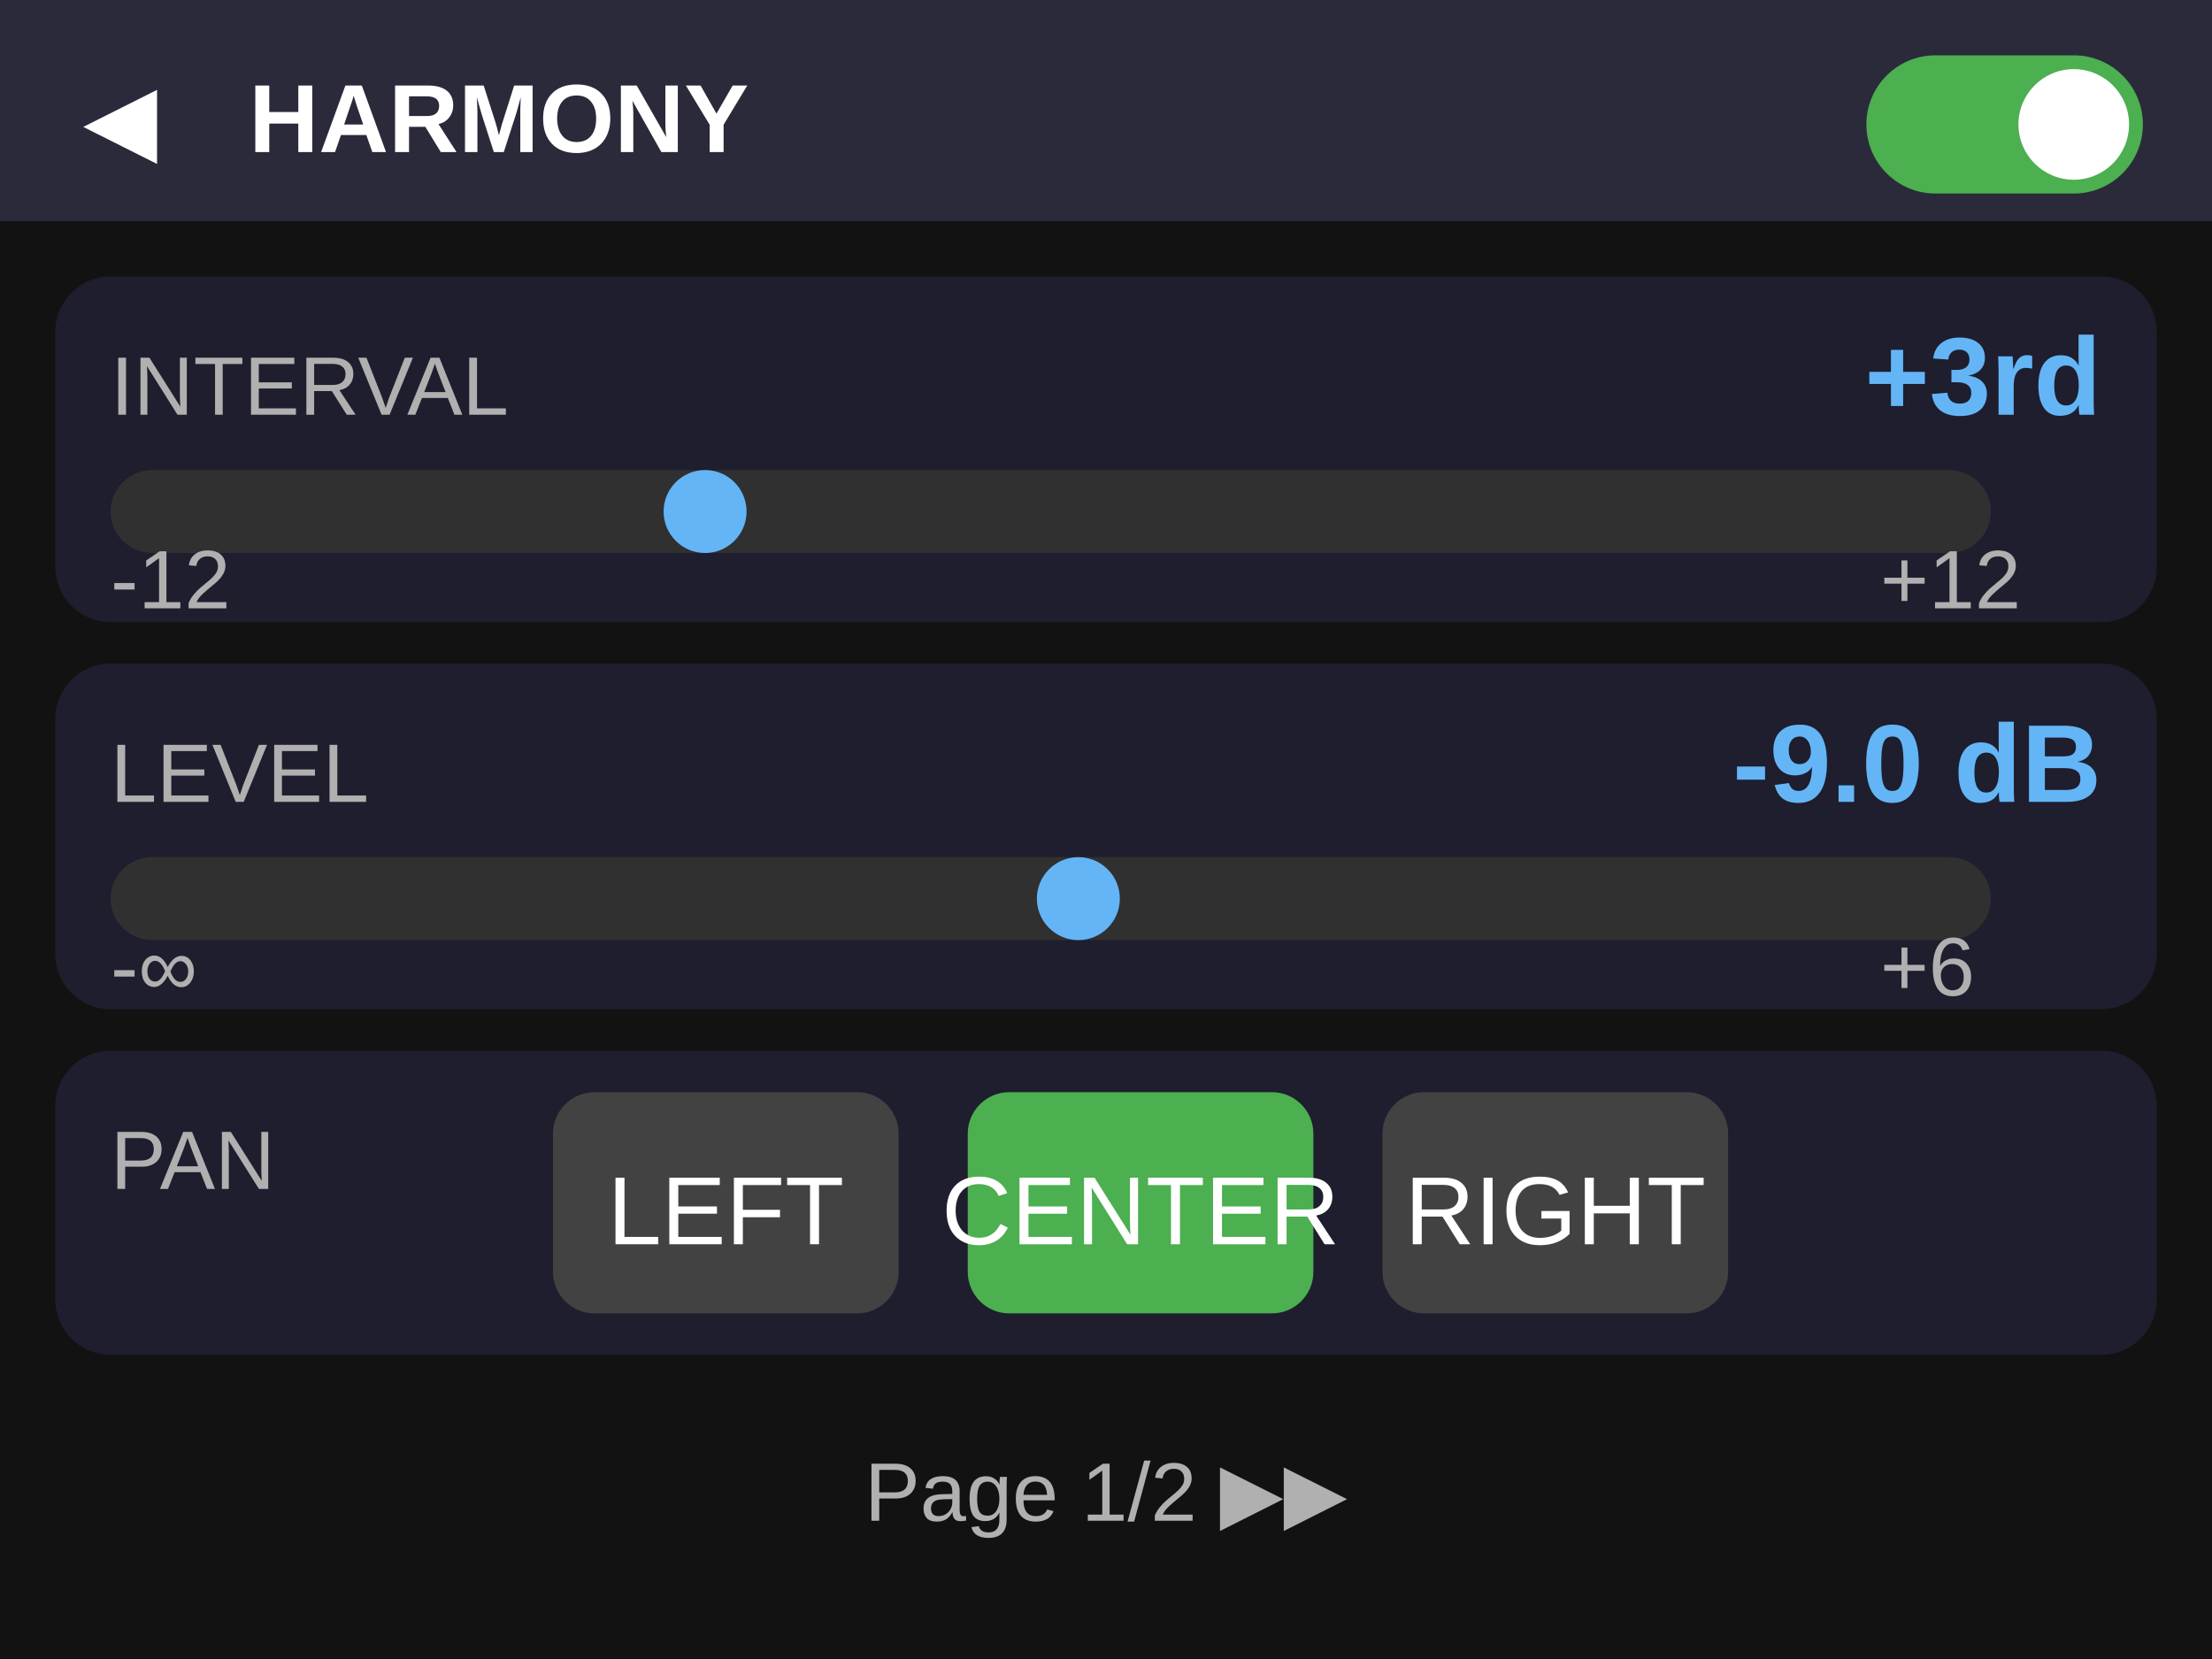
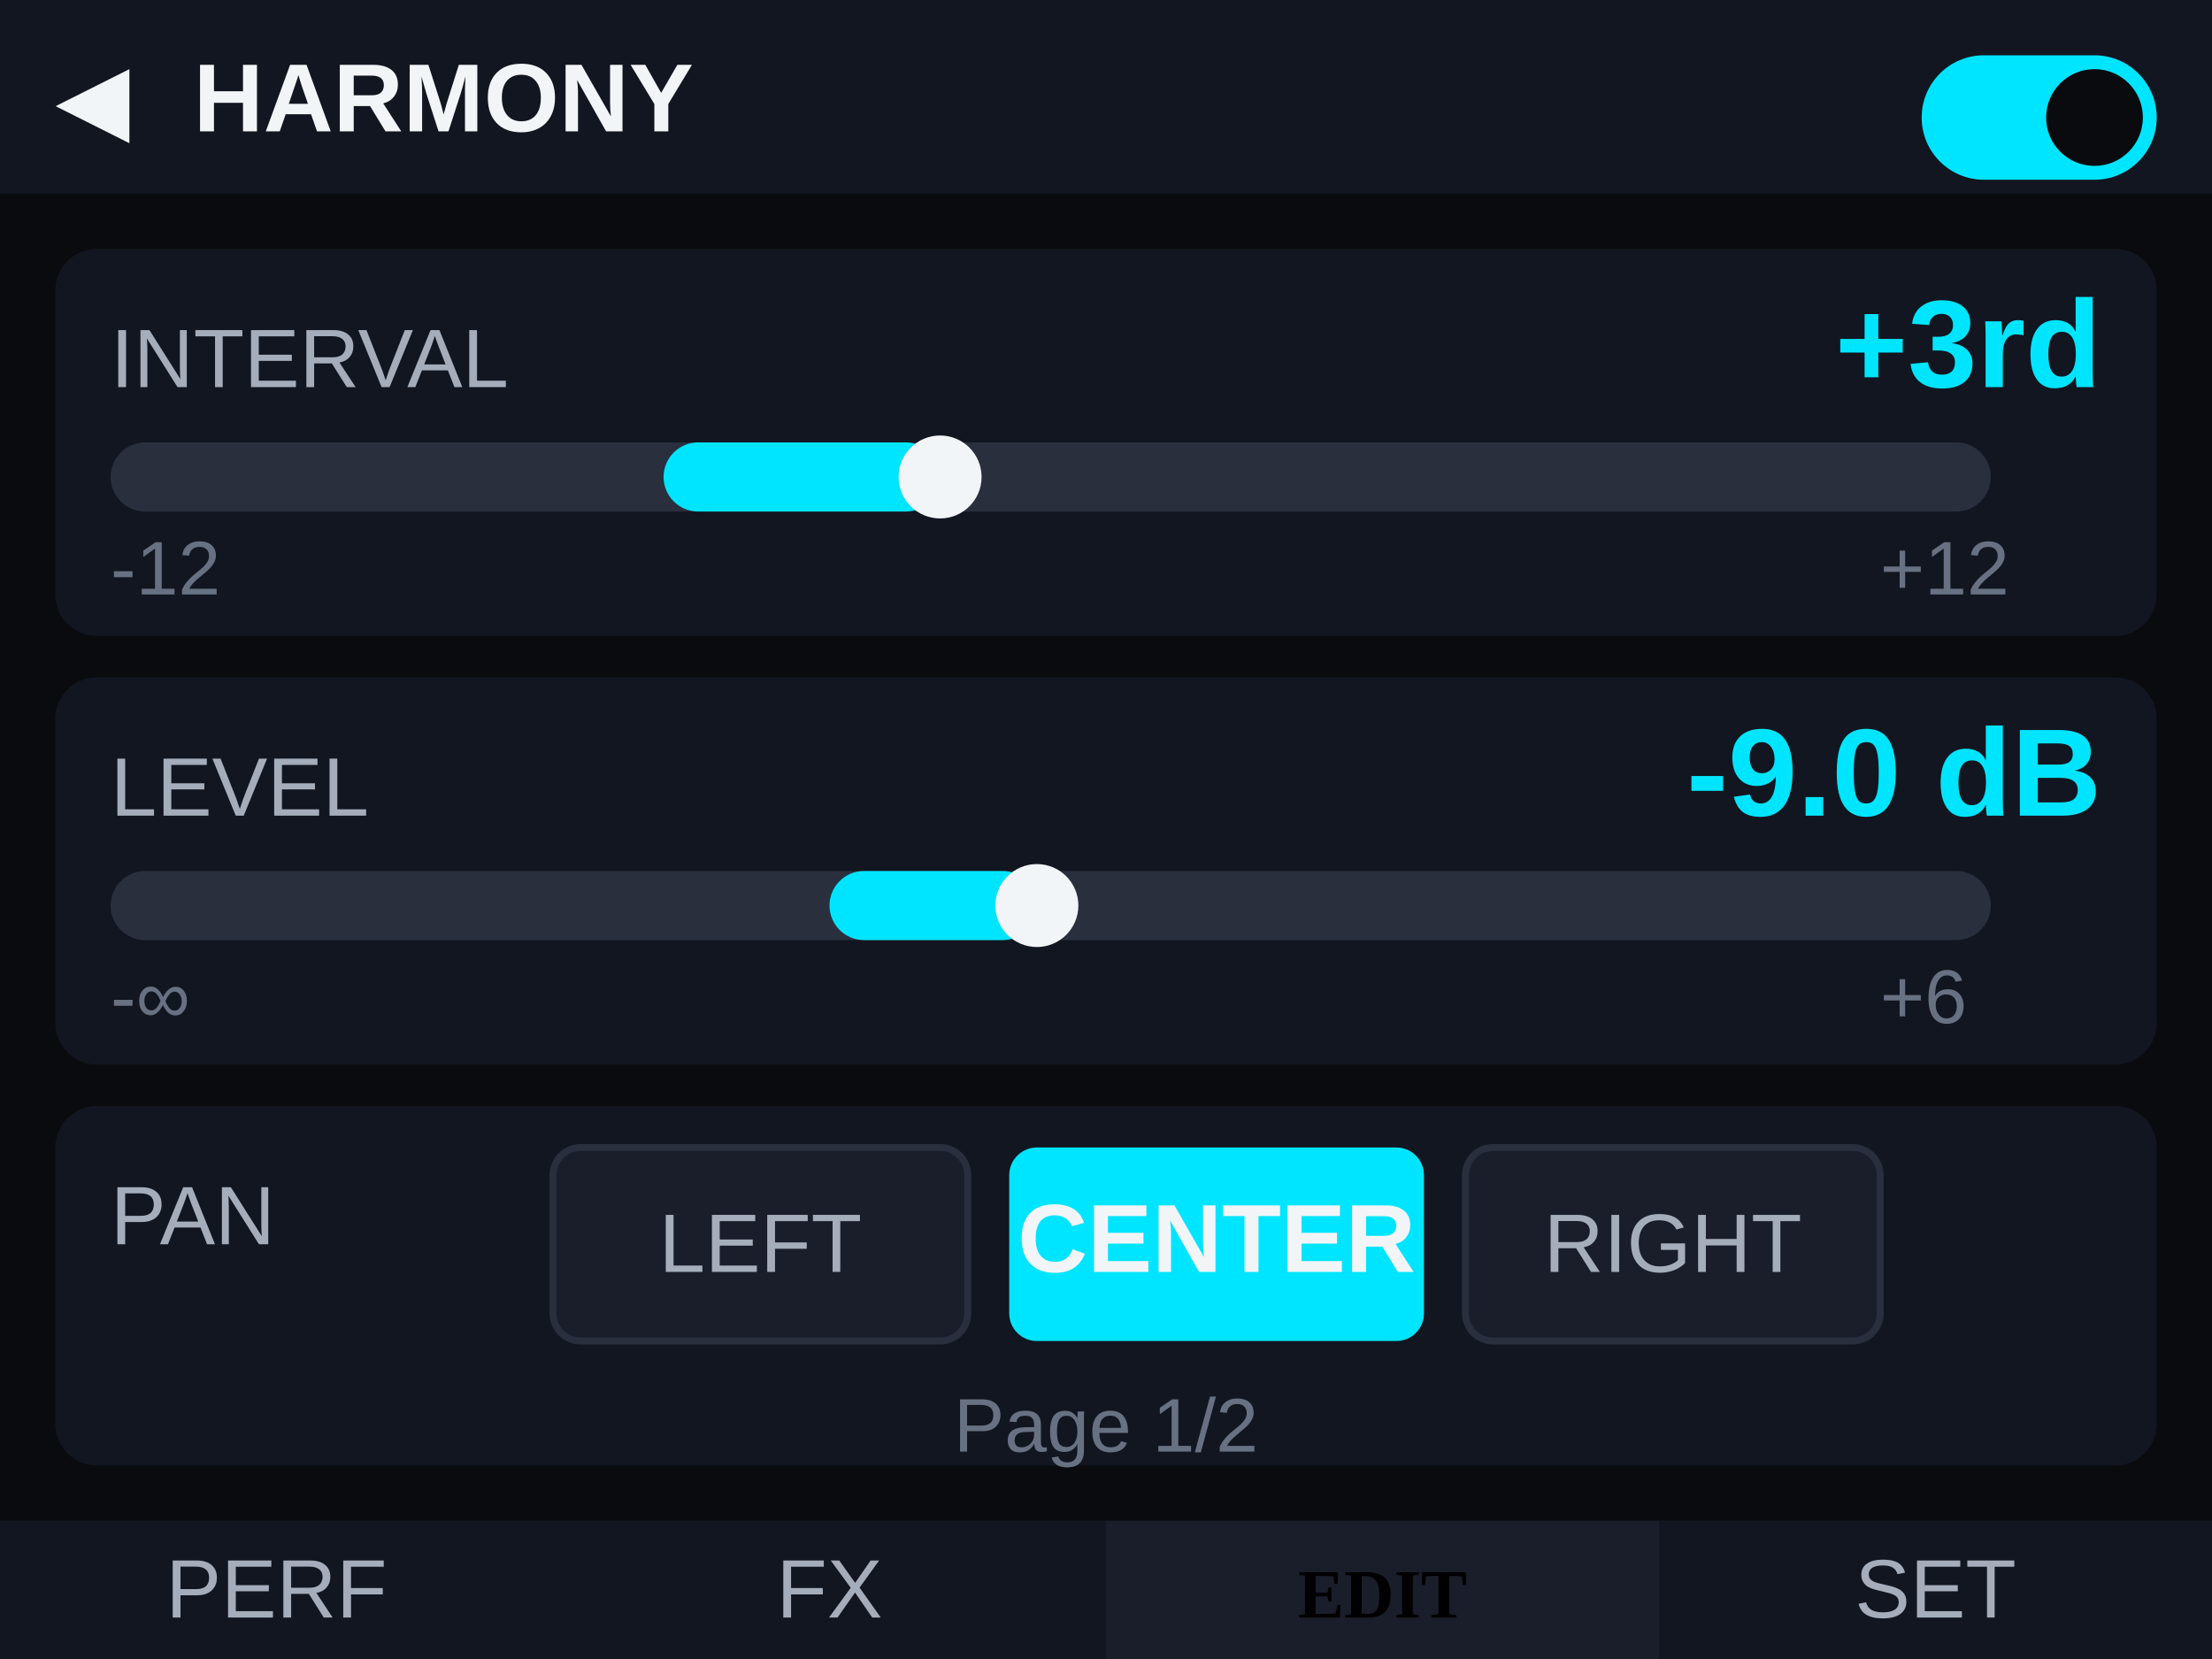
<svg xmlns="http://www.w3.org/2000/svg" viewBox="0 0 320 240" width="640" height="480">
  <defs>
    <style>
-       .bg { fill: #121212; }
-       .card { fill: #1E1E2E; }
-       .header { fill: #2A2A3A; }
-       .text-primary { fill: #FFFFFF; font-family: Arial, sans-serif; font-size: 14px; }
-       .text-secondary { fill: #B0B0B0; font-family: Arial, sans-serif; font-size: 12px; }
-       .text-value { fill: #64B5F6; font-family: Arial, sans-serif; font-size: 16px; font-weight: bold; }
-       .slider-bg { fill: #303030; }
-       .slider-knob { fill: #64B5F6; }
-       .btn { fill: #424242; }
-       .btn-active { fill: #4CAF50; }
+       .bg { fill: #090B0F; }
+       .surface { fill: #121620; }
+       .surface-elevated { fill: #191E2A; }
+       .header { fill: #121620; }
+       .text-primary { fill: #F2F5F7; font-family: Arial, sans-serif; font-size: 14px; }
+       .text-secondary { fill: #A5ADBA; font-family: Arial, sans-serif; font-size: 12px; }
+       .text-muted { fill: #687181; font-family: Arial, sans-serif; font-size: 11px; }
+       .text-value { fill: #00E5FF; font-family: Arial, sans-serif; font-size: 18px; font-weight: bold; }
+       .slider-bg { fill: #292F3D; }
+       .slider-fill { fill: #00E5FF; }
+       .btn { fill: #191E2A; stroke: #292F3D; stroke-width: 1; }
+       .btn-active { fill: #00E5FF; }
+       .effect-card-active { fill: #191E2A; stroke: #00E5FF; stroke-width: 2; }
+       .led-on { fill: #00E5FF; }
+       .nav-tab { fill: #121620; }
+       .nav-tab-active { fill: #191E2A; }
    </style>
  </defs>
  <rect width="320" height="240" class="bg" />
-   <rect width="320" height="32" class="header" />
-   <text x="12" y="22" class="text-primary" font-size="18">◀</text>
-   <text x="36" y="22" class="text-primary" font-size="14" font-weight="bold">HARMONY</text>
-   <rect x="270" y="8" width="40" height="20" rx="10" class="btn-active" />
-   <circle cx="300" cy="18" r="8" fill="#FFFFFF" />
-   <rect x="8" y="40" width="304" height="50" class="card" rx="8" />
-   <text x="16" y="60" class="text-secondary">INTERVAL</text>
-   <text x="304" y="60" class="text-value" text-anchor="end">+3rd</text>
-   <rect x="16" y="68" width="272" height="12" rx="6" class="slider-bg" />
-   <rect x="96" y="68" width="12" height="12" rx="6" class="slider-knob" />
-   <text x="16" y="88" class="text-secondary" font-size="10">-12</text>
-   <text x="272" y="88" class="text-secondary" font-size="10">+12</text>
-   <rect x="8" y="96" width="304" height="50" class="card" rx="8" />
-   <text x="16" y="116" class="text-secondary">LEVEL</text>
-   <text x="304" y="116" class="text-value" text-anchor="end">-9.0 dB</text>
-   <rect x="16" y="124" width="272" height="12" rx="6" class="slider-bg" />
-   <rect x="150" y="124" width="12" height="12" rx="6" class="slider-knob" />
-   <text x="16" y="144" class="text-secondary" font-size="10">-∞</text>
-   <text x="272" y="144" class="text-secondary" font-size="10">+6</text>
-   <rect x="8" y="152" width="304" height="44" class="card" rx="8" />
-   <text x="16" y="172" class="text-secondary">PAN</text>
-   <rect x="140" y="158" width="50" height="32" rx="6" class="btn-active" />
-   <text x="165" y="180" class="text-primary" text-anchor="middle" font-size="12">CENTER</text>
-   <rect x="200" y="158" width="50" height="32" rx="6" class="btn" />
-   <text x="225" y="180" class="text-primary" text-anchor="middle" font-size="12">RIGHT</text>
-   <rect x="80" y="158" width="50" height="32" rx="6" class="btn" />
-   <text x="105" y="180" class="text-primary" text-anchor="middle" font-size="12">LEFT</text>
-   <text x="160" y="220" class="text-secondary" text-anchor="middle" font-size="11">Page 1/2  ▶▶</text>
+   <rect width="320" height="28" class="header" />
+   <text x="8" y="19" class="text-primary" font-size="16">◀</text>
+   <text x="28" y="19" class="text-primary" font-size="14" font-weight="bold">HARMONY</text>
+   <rect x="278" y="8" width="34" height="18" rx="9" class="btn-active" />
+   <circle cx="303" cy="17" r="7" fill="#090B0F" />
+   <rect x="8" y="36" width="304" height="56" rx="6" class="surface" />
+   <text x="16" y="56" class="text-secondary" font-size="11">INTERVAL</text>
+   <text x="304" y="56" class="text-value" text-anchor="end" font-size="16">+3rd</text>
+   <rect x="16" y="64" width="272" height="10" rx="5" class="slider-bg" />
+   <rect x="96" y="64" width="40" height="10" rx="5" class="slider-fill" />
+   <circle cx="136" cy="69" r="6" fill="#F2F5F7" />
+   <text x="16" y="86" class="text-muted" font-size="9">-12</text>
+   <text x="272" y="86" class="text-muted" font-size="9">+12</text>
+   <rect x="8" y="98" width="304" height="56" rx="6" class="surface" />
+   <text x="16" y="118" class="text-secondary" font-size="11">LEVEL</text>
+   <text x="304" y="118" class="text-value" text-anchor="end" font-size="16">-9.0 dB</text>
+   <rect x="16" y="126" width="272" height="10" rx="5" class="slider-bg" />
+   <rect x="120" y="126" width="30" height="10" rx="5" class="slider-fill" />
+   <circle cx="150" cy="131" r="6" fill="#F2F5F7" />
+   <text x="16" y="148" class="text-muted" font-size="9">-∞</text>
+   <text x="272" y="148" class="text-muted" font-size="9">+6</text>
+   <rect x="8" y="160" width="304" height="52" rx="6" class="surface" />
+   <text x="16" y="180" class="text-secondary" font-size="11">PAN</text>
+   <rect x="80" y="166" width="60" height="28" rx="4" class="btn" />
+   <text x="110" y="184" class="text-secondary" text-anchor="middle" font-size="10">LEFT</text>
+   <rect x="146" y="166" width="60" height="28" rx="4" class="btn-active" />
+   <text x="176" y="184" class="text-primary" text-anchor="middle" font-size="10" font-weight="bold">CENTER</text>
+   <rect x="212" y="166" width="60" height="28" rx="4" class="btn" />
+   <text x="242" y="184" class="text-secondary" text-anchor="middle" font-size="10">RIGHT</text>
+   <text x="160" y="210" class="text-muted" text-anchor="middle" font-size="10">Page 1/2</text>
+   <rect y="220" width="320" height="20" class="header" />
+   <rect x="0" y="220" width="80" height="20" class="nav-tab" />
+   <text x="40" y="234" class="text-secondary" text-anchor="middle" font-size="10">PERF</text>
+   <rect x="80" y="220" width="80" height="20" class="nav-tab" />
+   <text x="120" y="234" class="text-secondary" text-anchor="middle" font-size="10">FX</text>
+   <rect x="160" y="220" width="80" height="20" class="nav-tab-active" />
+   <text x="200" y="234" class="text-accent" text-anchor="middle" font-size="10" font-weight="bold">EDIT</text>
+   <rect x="240" y="220" width="80" height="20" class="nav-tab" />
+   <text x="280" y="234" class="text-secondary" text-anchor="middle" font-size="10">SET</text>
</svg>
